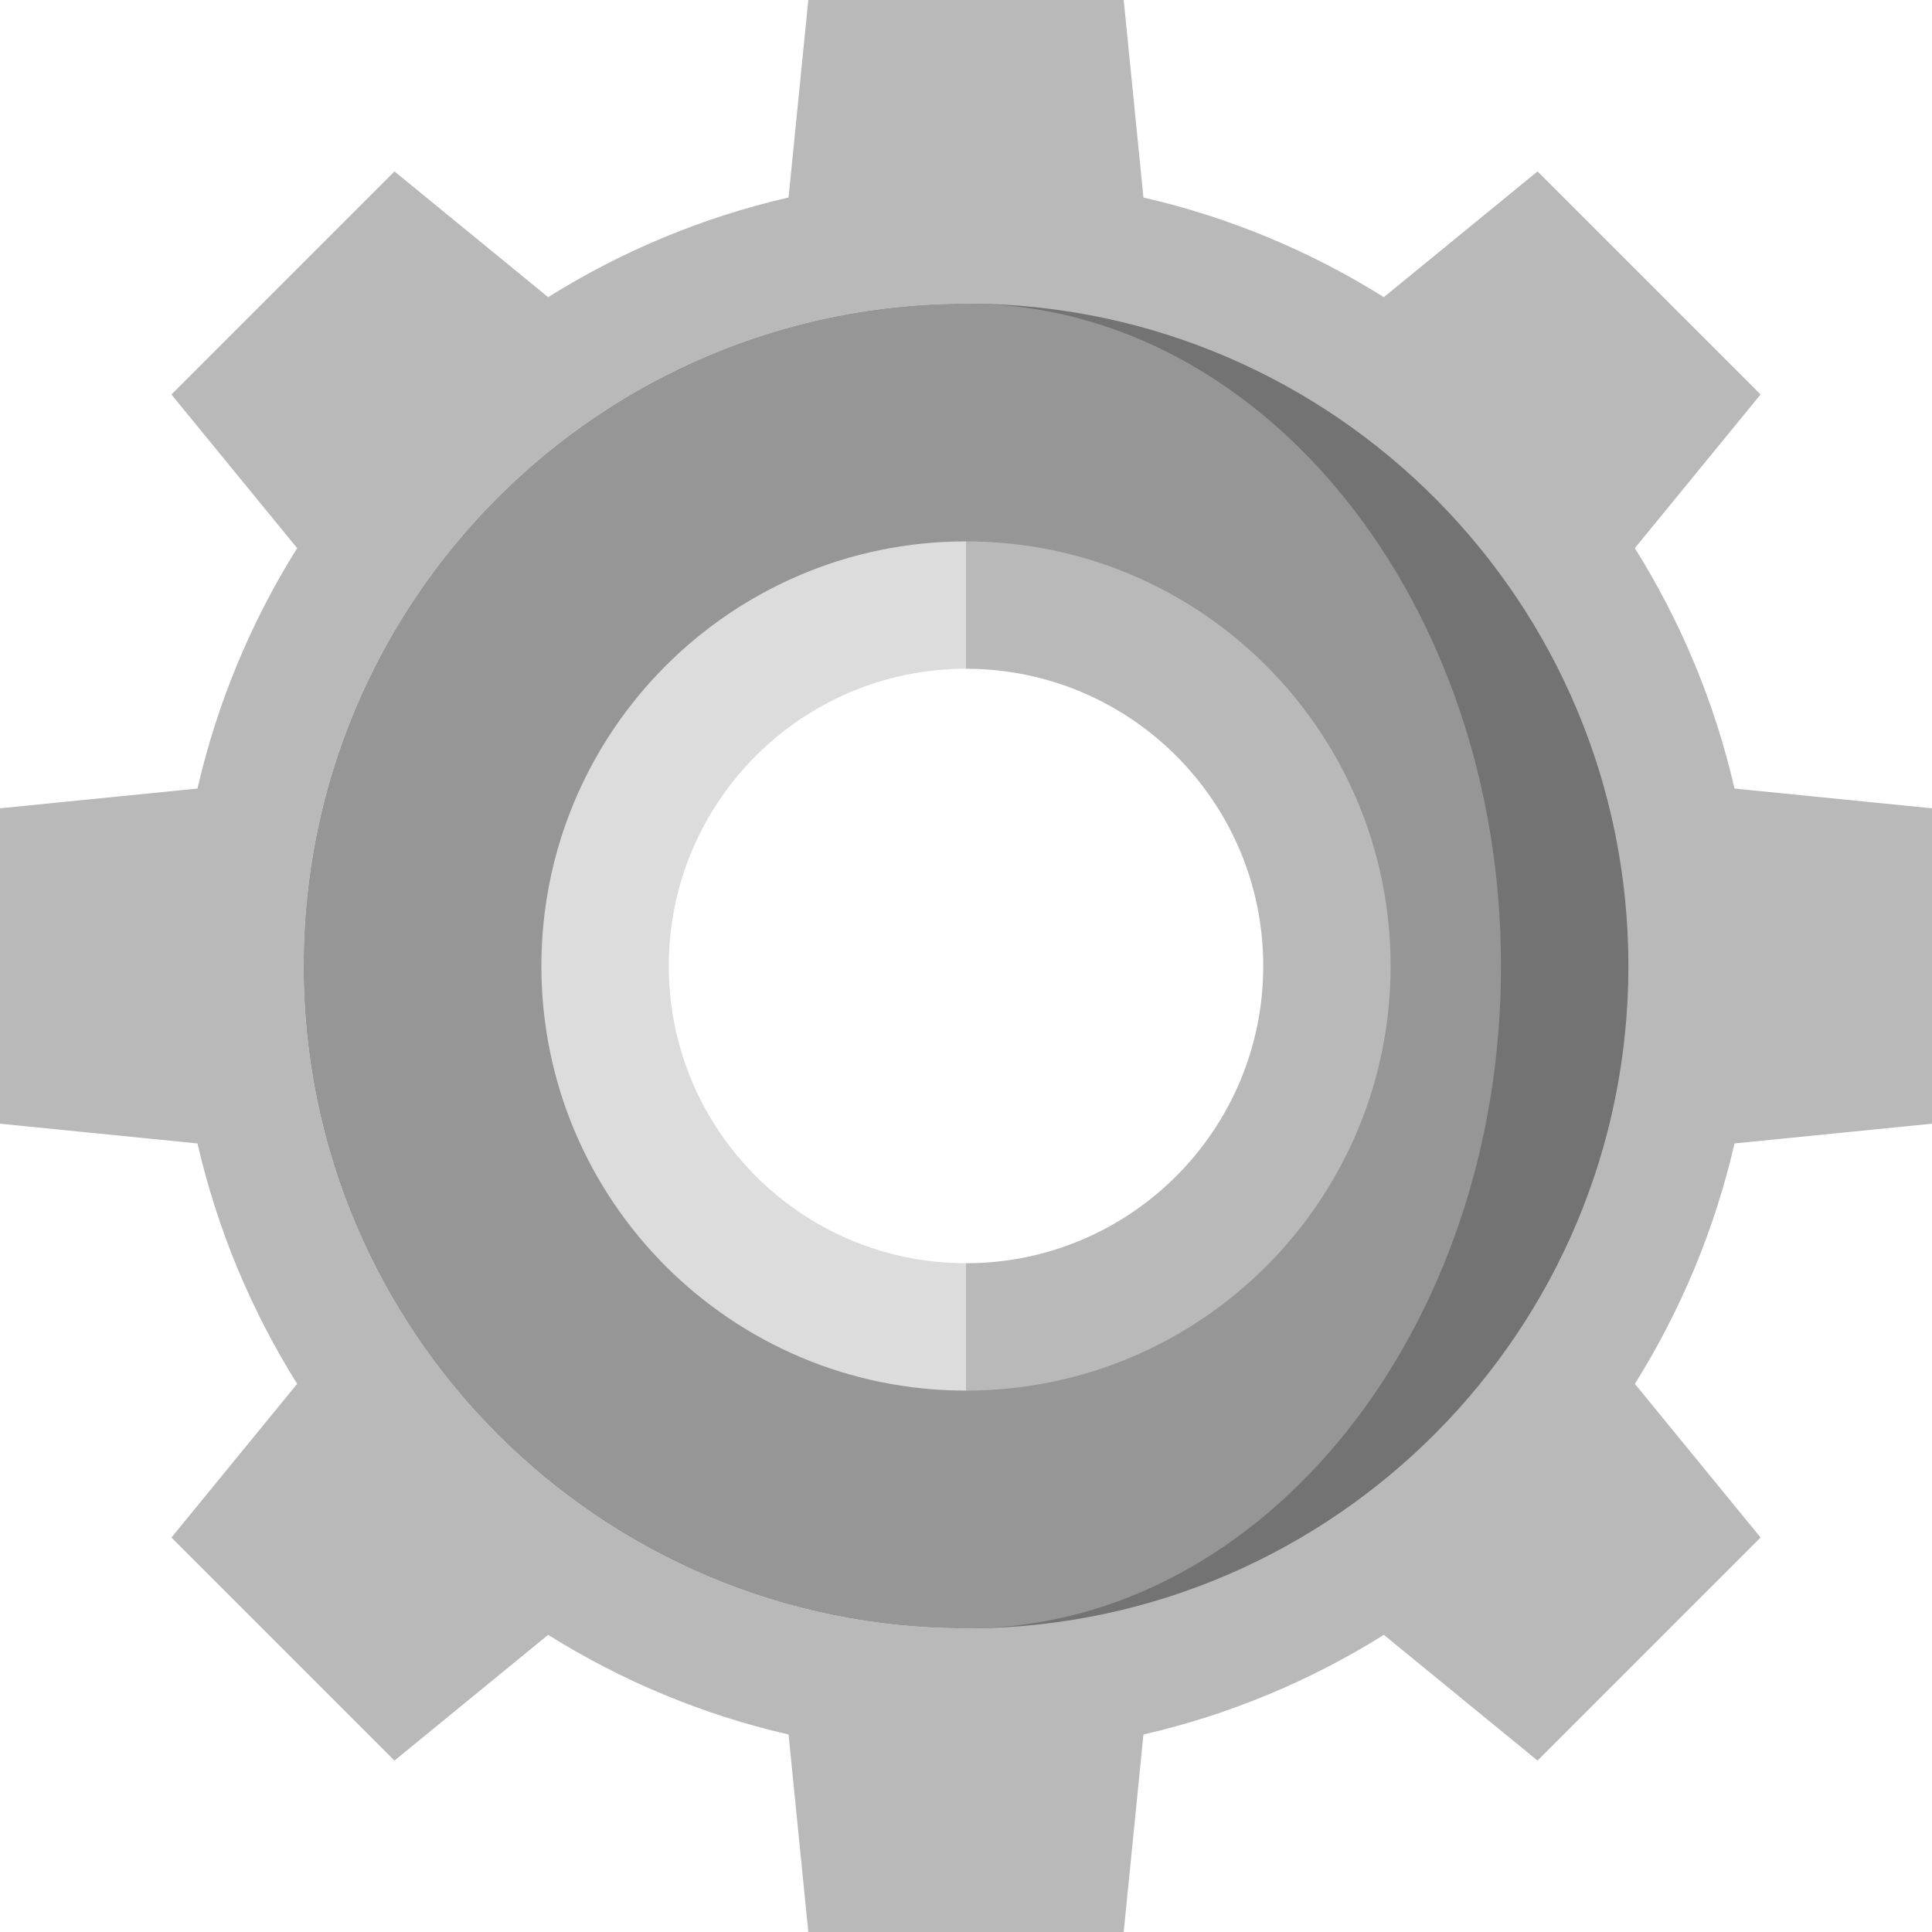
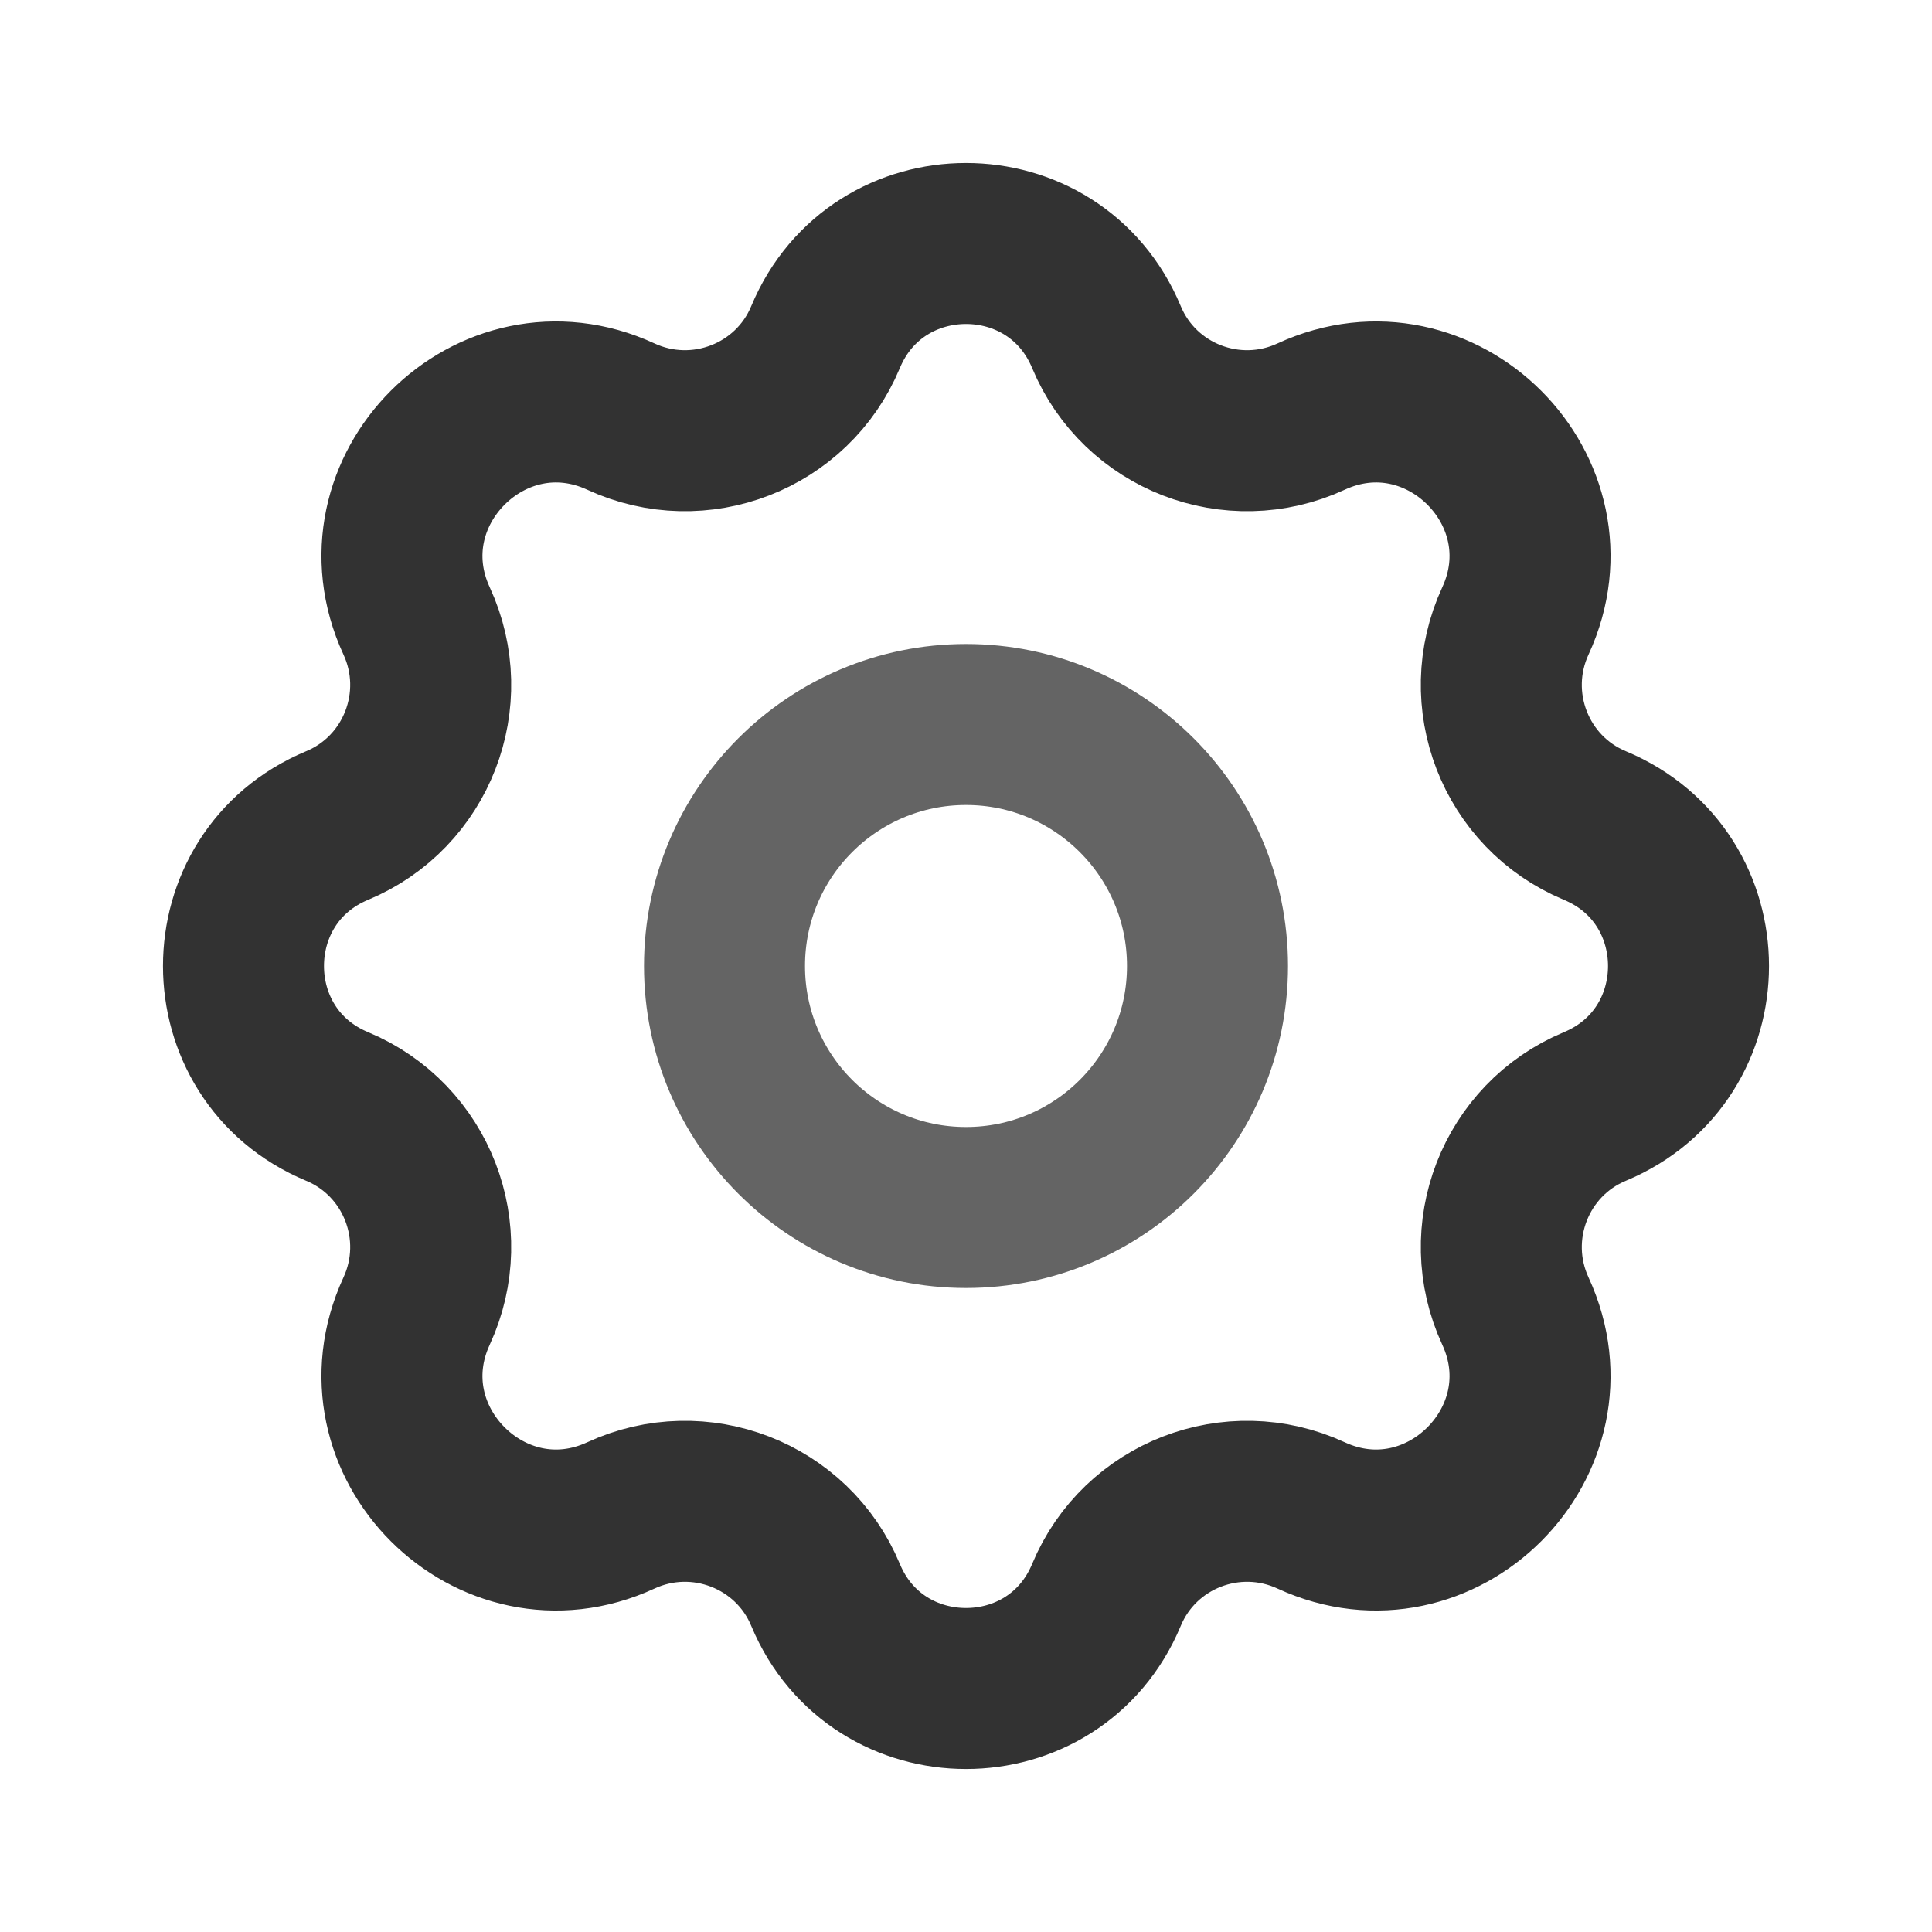
- <svg xmlns="http://www.w3.org/2000/svg" height="800px" width="800px" version="1.1" id="Layer_1" viewBox="0 0 512 512" xml:space="preserve">
-   <path style="fill:#B9B9B9;" d="M512,297.793v-83.585l-52.337-5.233c-5.266-22.911-14.302-44.37-26.41-63.713l33.319-40.724  l-59.111-59.111l-40.724,33.319c-19.343-12.108-40.802-21.144-63.713-26.41L297.793,0h-83.585l-5.233,52.337  c-22.911,5.266-44.37,14.302-63.713,26.41l-40.724-33.319l-59.111,59.111l33.319,40.724c-12.108,19.343-21.144,40.802-26.41,63.713  L0,214.207v83.585l52.337,5.233c5.266,22.911,14.302,44.37,26.41,63.713l-33.319,40.724l59.111,59.111l40.724-33.319  c19.343,12.108,40.802,21.144,63.713,26.41L214.207,512h83.585l5.233-52.337c22.911-5.266,44.37-14.302,63.713-26.41l40.724,33.319  l59.111-59.111l-33.319-40.724c12.108-19.343,21.144-40.802,26.41-63.713L512,297.793z M257.834,431.532  c-0.608,0.011-1.227,0.011-1.834,0.011c-96.942,0-175.543-78.589-175.543-175.543S159.058,80.457,256,80.457  c0.608,0,1.227,0,1.834,0.011C335.298,81.684,397.785,159.8,397.785,256S335.298,430.316,257.834,431.532z" />
-   <path style="fill:#737373;" d="M257.866,80.47v82.743c50.408,0.997,90.972,42.142,90.972,92.788s-40.564,91.791-90.972,92.788  v82.743c96.095-0.996,173.677-79.196,173.677-175.531S353.961,81.465,257.866,80.47z" />
-   <path style="fill:#969696;" d="M257.834,80.468c-0.608-0.011-1.227-0.011-1.834-0.011c-96.942,0-175.543,78.589-175.543,175.543  S159.058,431.543,256,431.543c0.608,0,1.227,0,1.834-0.011c77.464-1.215,139.95-79.332,139.95-175.532  S335.298,81.684,257.834,80.468z M256.002,348.835c-51.271,0-92.835-41.564-92.835-92.835s41.564-92.835,92.835-92.835  s92.835,41.564,92.835,92.835S307.273,348.835,256.002,348.835z" />
-   <path style="fill:#B9B9B9;" d="M256,143.473l-10.165,17.554l10.167,16.204c43.503,0,78.769,35.266,78.769,78.769  s-35.266,78.769-78.769,78.769l-10.517,16.159L256,368.527c62.149,0,112.527-50.379,112.527-112.527S318.149,143.473,256,143.473z" />
-   <path style="fill:#DCDCDC;" d="M177.233,256c0-43.502,35.265-78.768,78.767-78.769v-33.758  c-62.149,0-112.527,50.379-112.527,112.527S193.851,368.527,256,368.527v-33.758C212.498,334.768,177.233,299.502,177.233,256z" />
+ <svg xmlns="http://www.w3.org/2000/svg" width="800px" height="800px" viewBox="0 0 24 24" fill="none">
+   <path d="M10.255 4.188C9.843 5.178 8.687 5.625 7.713 5.175C6.103 4.432 4.432 6.103 5.175 7.713C5.625 8.687 5.178 9.843 4.188 10.255C2.637 10.901 2.637 13.099 4.188 13.745C5.178 14.157 5.625 15.313 5.175 16.287C4.432 17.897 6.103 19.568 7.713 18.825C8.687 18.375 9.843 18.822 10.255 19.812C10.901 21.363 13.099 21.363 13.745 19.812C14.157 18.822 15.313 18.375 16.287 18.825C17.897 19.568 19.568 17.897 18.825 16.287C18.375 15.313 18.822 14.157 19.812 13.745C21.363 13.099 21.363 10.901 19.812 10.255C18.822 9.843 18.375 8.687 18.825 7.713C19.568 6.103 17.897 4.432 16.287 5.175C15.313 5.625 14.157 5.178 13.745 4.188C13.099 2.637 10.901 2.637 10.255 4.188Z" stroke="#323232" stroke-width="2" stroke-linecap="round" stroke-linejoin="round" />
+   <path d="M15 12C15 13.657 13.657 15 12 15C10.343 15 9 13.657 9 12C9 10.343 10.343 9 12 9C13.657 9 15 10.343 15 12Z" stroke="#646464" stroke-width="2" />
</svg>
